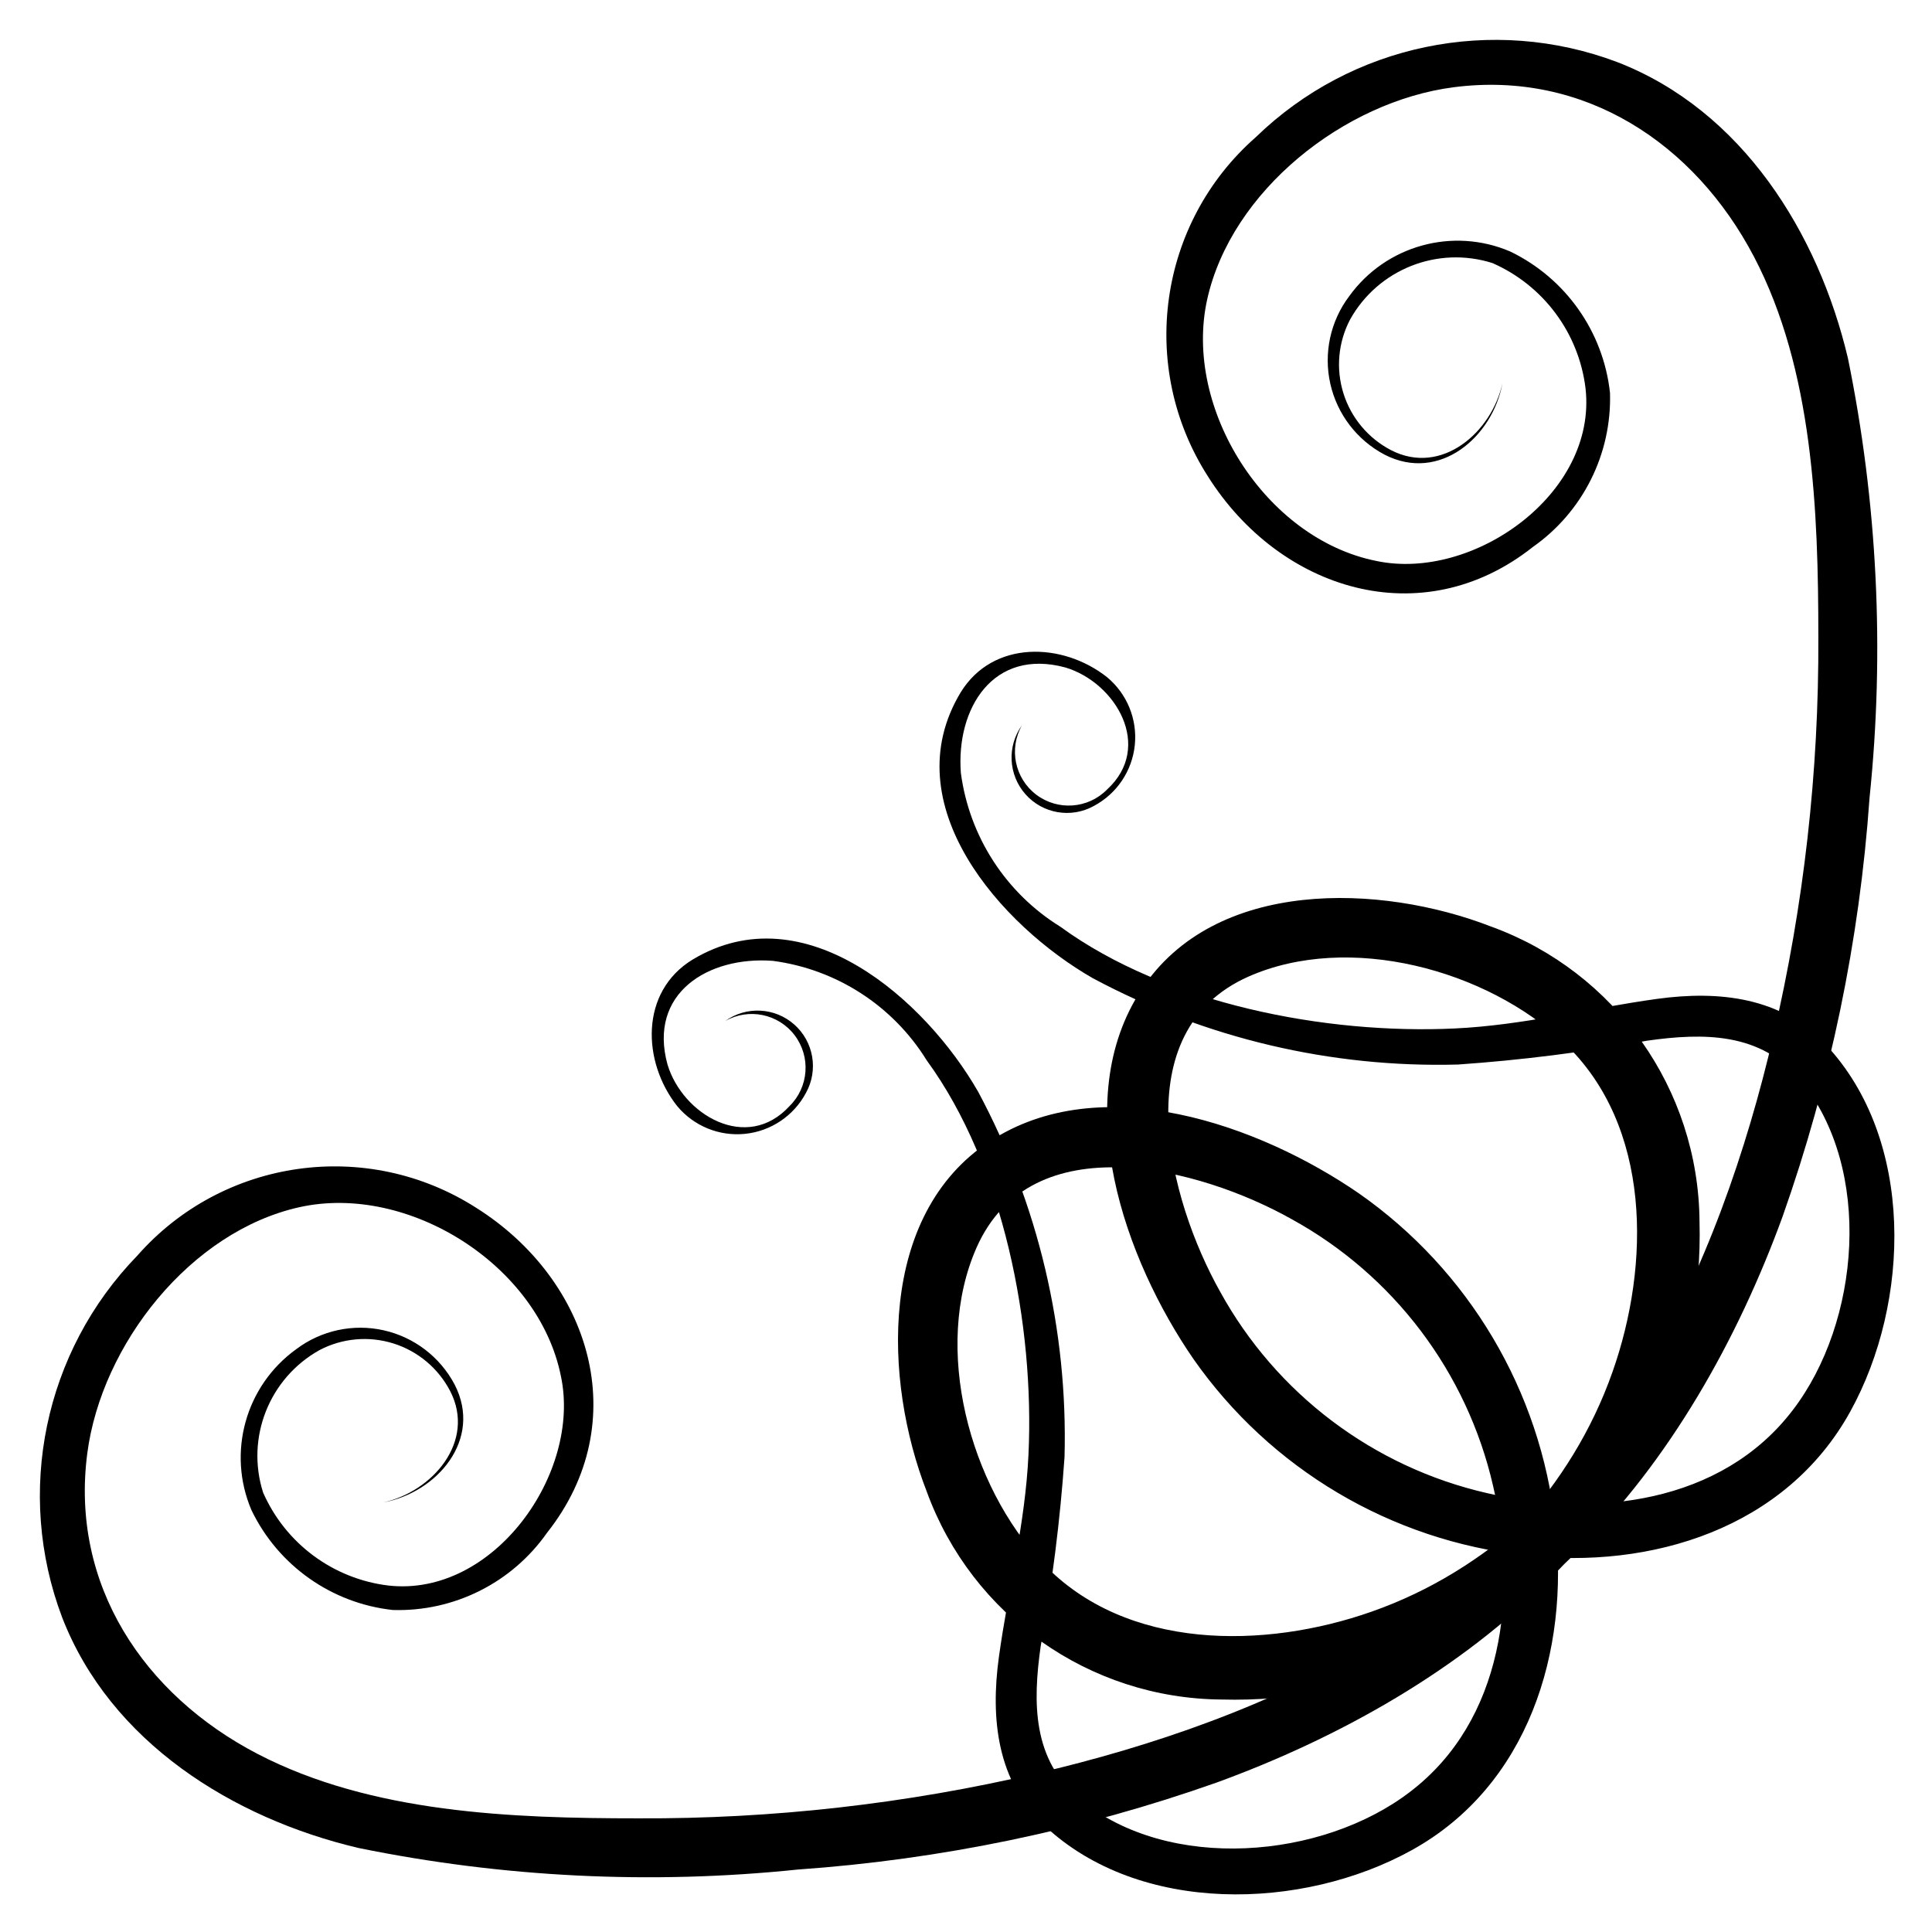
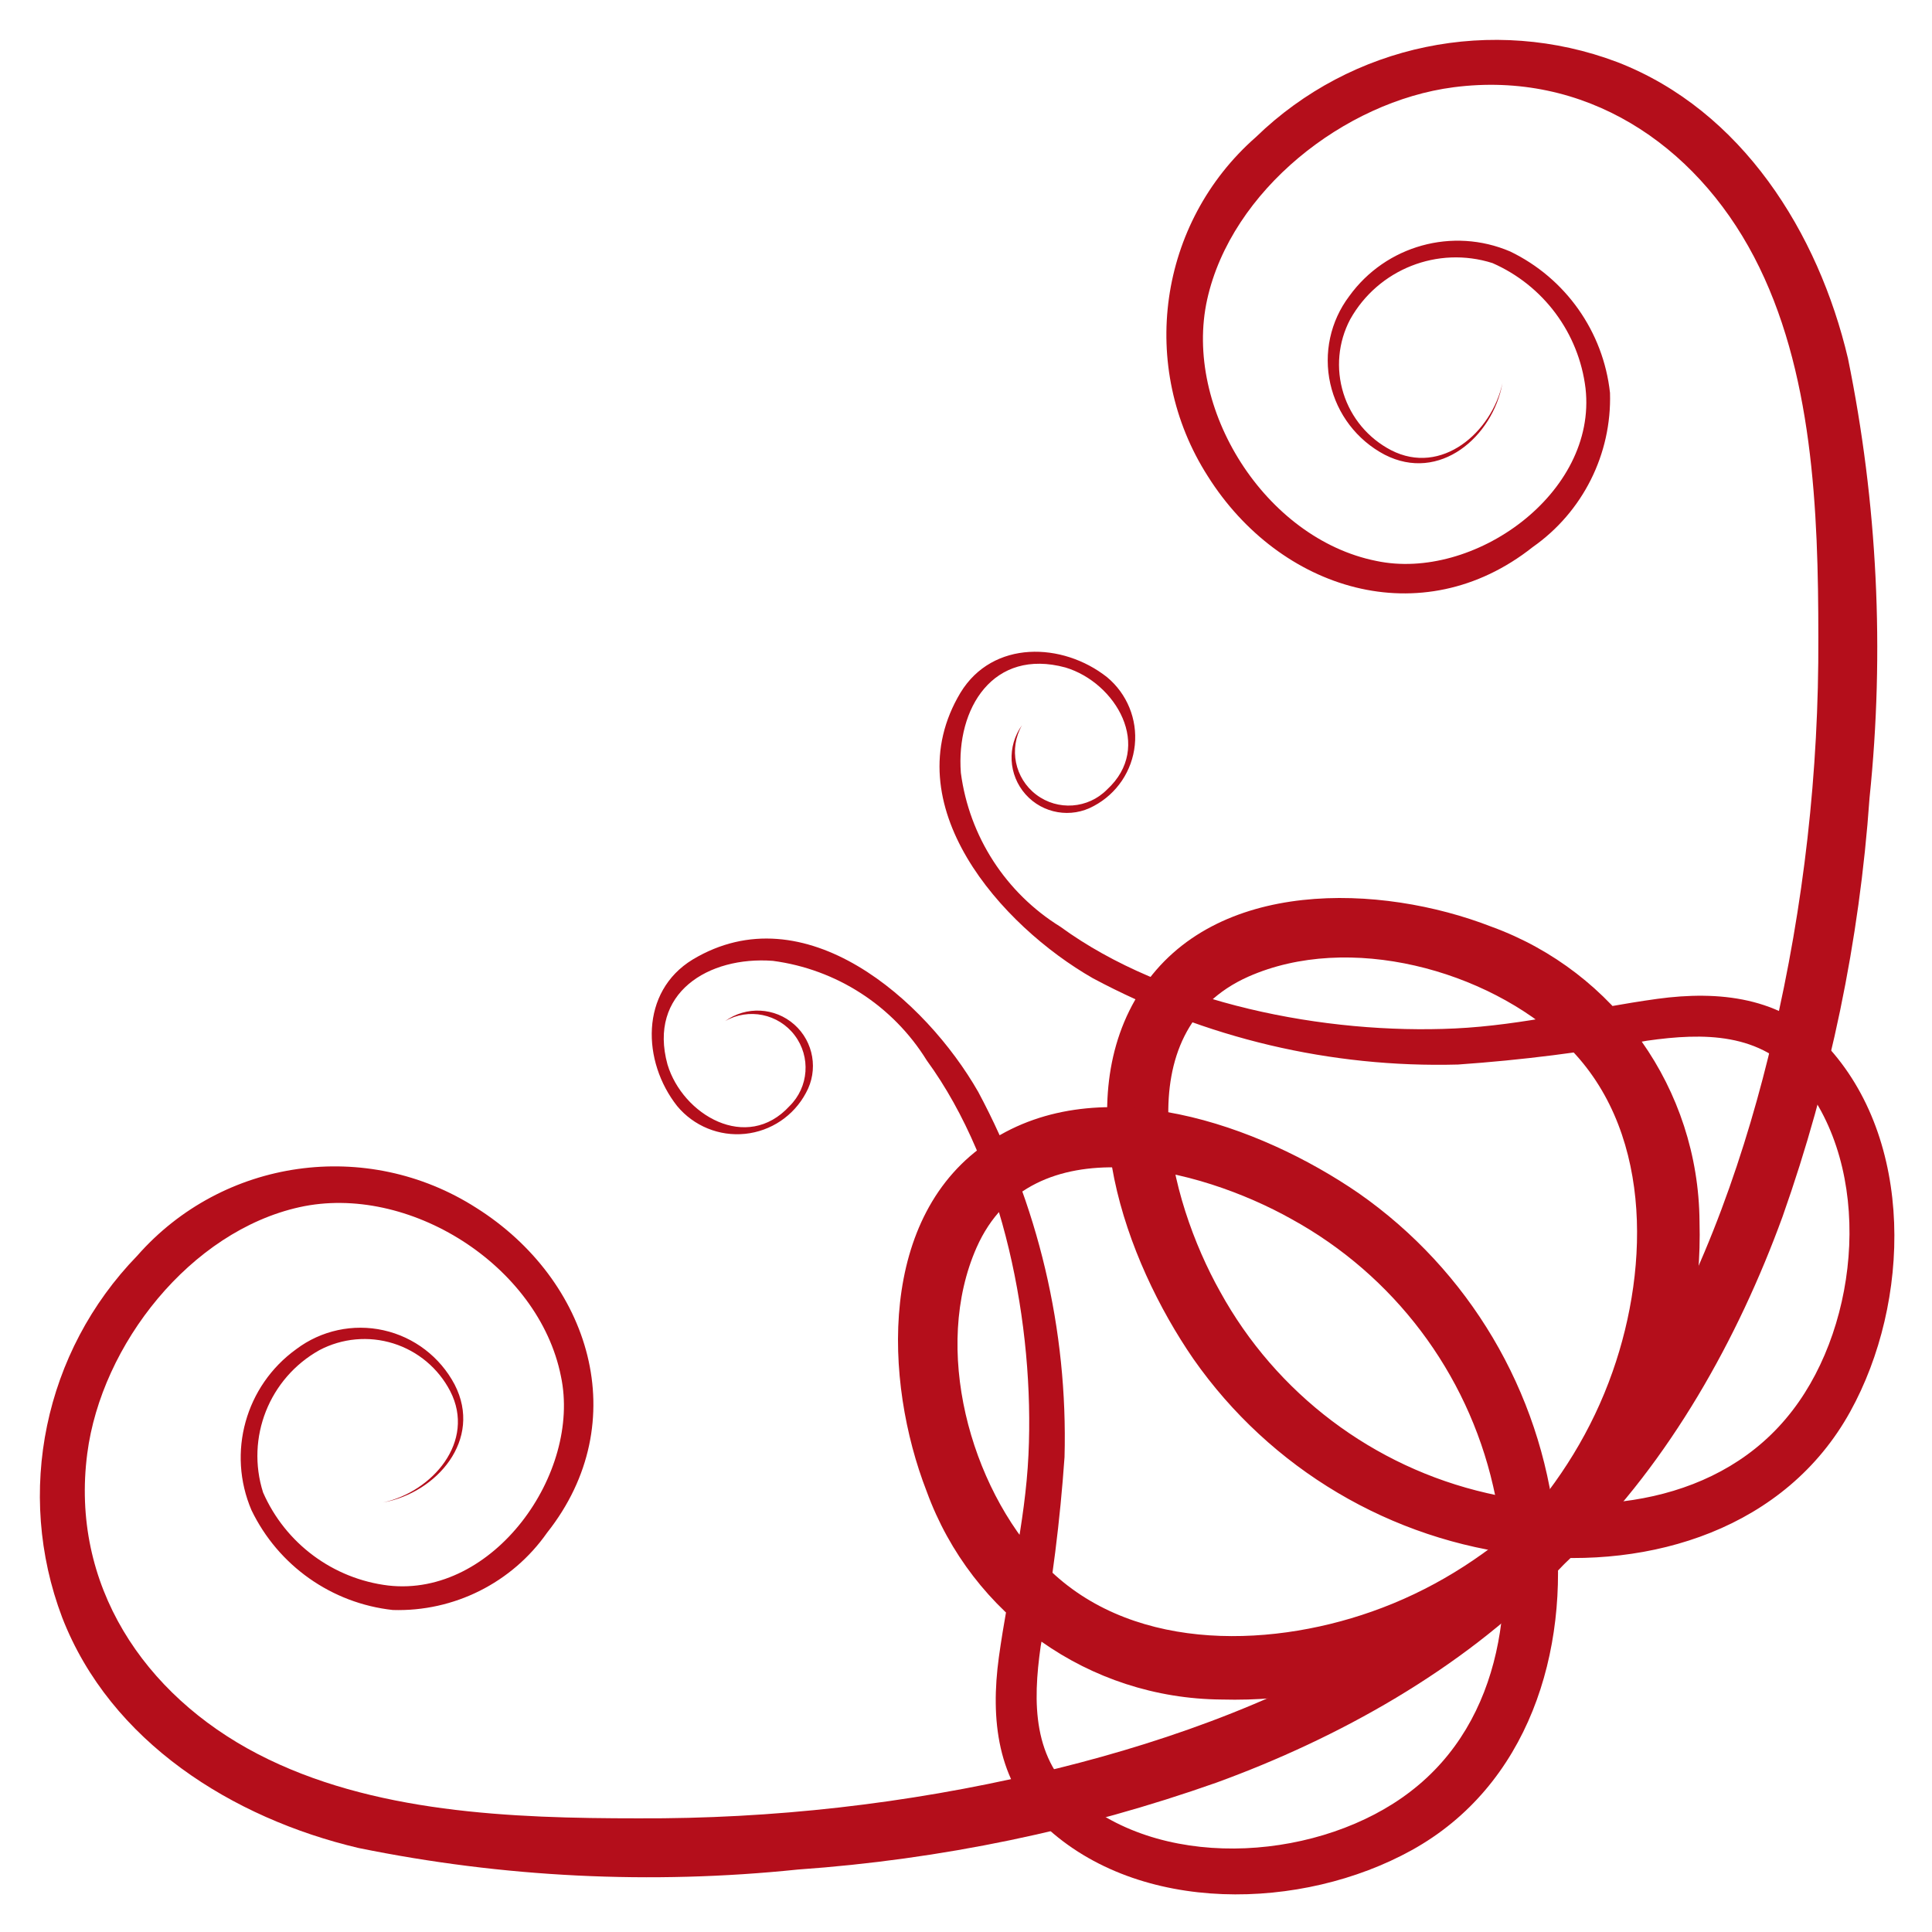
<svg xmlns="http://www.w3.org/2000/svg" viewBox="0 0 60 60">
+   <defs>
+     <style>path{fill:#B40E1B;}</style>
+   </defs>
  <path d="M11.9,46.66c1.52-.33,2.89-1.89,2.08-3.46a3,3,0,0,0-4.06-1.27,3.76,3.76,0,0,0-1.75,4.42,4.89,4.89,0,0,0,3.89,2.89c3.27.37,6-3.49,5.36-6.5-.69-3.45-4.74-6-8.12-5.25s-6.15,4.26-6.59,7.65C2.18,49.21,4.46,52.63,8,54.47s7.9,2,11.82,2a53.27,53.27,0,0,0,12.39-1.4c7-1.63,15.31-5.18,17.87-12.47,1.17-3.32,1.22-7.63-1.5-10.21-2.41-2.28-6.69-3.44-9.81-2.06-3.85,1.71-2.48,6.93-.88,9.78a12.69,12.69,0,0,0,8.29,6.26c3.35.78,7.28.32,9.49-2.57,2.1-2.73,2.51-7.5.24-10.26-1.22-1.48-3-1.47-4.76-1.22a52.89,52.89,0,0,1-5.87.74,22.73,22.73,0,0,1-11.34-2.68c-2.85-1.63-6.2-5.39-4.11-8.87,1-1.64,3.17-1.57,4.55-.48a2.42,2.42,0,0,1-.41,4,1.72,1.72,0,0,1-2.23-2.51,1.67,1.67,0,0,0,2.64,2c1.45-1.33.27-3.32-1.29-3.79C30.84,20.12,29.69,22,29.84,24a6.64,6.64,0,0,0,3.09,4.78c3.29,2.4,8.25,3.35,12.25,3.16,2.13-.1,4.19-.63,6.29-.92,1.91-.26,3.85-.06,5.23,1.42,2.77,2.95,2.64,8,.76,11.4-2,3.62-6.17,4.91-10.11,4.46A14.49,14.49,0,0,1,37.06,42.2c-2.12-3.08-3.89-8-1.61-11.47s7.43-3.29,10.87-1.95a9.82,9.82,0,0,1,6.46,9.15c.24,8.92-7.42,14.67-15,17.43a49.39,49.39,0,0,1-13,2.7,45,45,0,0,1-13.65-.67c-3.9-.92-7.7-3.29-9.2-7.16A10.69,10.69,0,0,1,4.26,39a8.16,8.16,0,0,1,10.53-1.49c3.54,2.23,4.93,6.64,2.2,10.09A5.64,5.64,0,0,1,12.2,50,5.54,5.54,0,0,1,7.81,46.9a4.15,4.15,0,0,1,1.39-5A3.31,3.31,0,0,1,14.12,43C15,44.71,13.56,46.36,11.9,46.66Z" />
  <path d="M46.66,11.9c-.33,1.52-1.89,2.89-3.46,2.08a3,3,0,0,1-1.27-4.06,3.76,3.76,0,0,1,4.42-1.75,4.89,4.89,0,0,1,2.89,3.89c.37,3.27-3.49,6-6.5,5.36-3.45-.69-6-4.74-5.25-8.12s4.26-6.15,7.65-6.59c4.07-.53,7.49,1.75,9.33,5.26s2,7.9,2,11.82a53.27,53.27,0,0,1-1.4,12.39c-1.63,7-5.18,15.31-12.47,17.87-3.32,1.17-7.63,1.22-10.21-1.5-2.28-2.41-3.44-6.69-2.06-9.81,1.71-3.85,6.93-2.48,9.78-.88a12.69,12.69,0,0,1,6.26,8.29c.78,3.35.32,7.28-2.57,9.49-2.73,2.1-7.5,2.51-10.26.24-1.48-1.22-1.47-3-1.22-4.76a52.89,52.89,0,0,0,.74-5.87,22.73,22.73,0,0,0-2.68-11.34c-1.63-2.85-5.39-6.2-8.87-4.11-1.64,1-1.57,3.17-.48,4.55a2.42,2.42,0,0,0,4-.41,1.72,1.72,0,0,0-2.51-2.23,1.67,1.67,0,0,1,2,2.64c-1.33,1.45-3.32.27-3.79-1.29C20.12,30.84,22,29.69,24,29.84a6.64,6.64,0,0,1,4.78,3.09c2.4,3.29,3.35,8.25,3.16,12.25-.1,2.13-.63,4.19-.92,6.29-.26,1.91-.06,3.85,1.42,5.23,2.95,2.77,8,2.64,11.4.76,3.62-2,4.91-6.17,4.46-10.11A14.49,14.49,0,0,0,42.2,37.06c-3.08-2.12-8-3.89-11.47-1.61s-3.29,7.43-1.95,10.87a9.82,9.82,0,0,0,9.15,6.46c8.92.24,14.67-7.42,17.43-15a49.39,49.39,0,0,0,2.7-13,45,45,0,0,0-.67-13.65c-.92-3.9-3.29-7.7-7.16-9.2A10.69,10.69,0,0,0,39,4.26a8.16,8.16,0,0,0-1.49,10.53c2.23,3.54,6.64,4.93,10.09,2.2A5.64,5.64,0,0,0,50,12.2,5.54,5.54,0,0,0,46.9,7.81a4.15,4.15,0,0,0-5,1.39A3.31,3.31,0,0,0,43,14.12C44.71,15,46.36,13.56,46.66,11.9Z" />
</svg>
